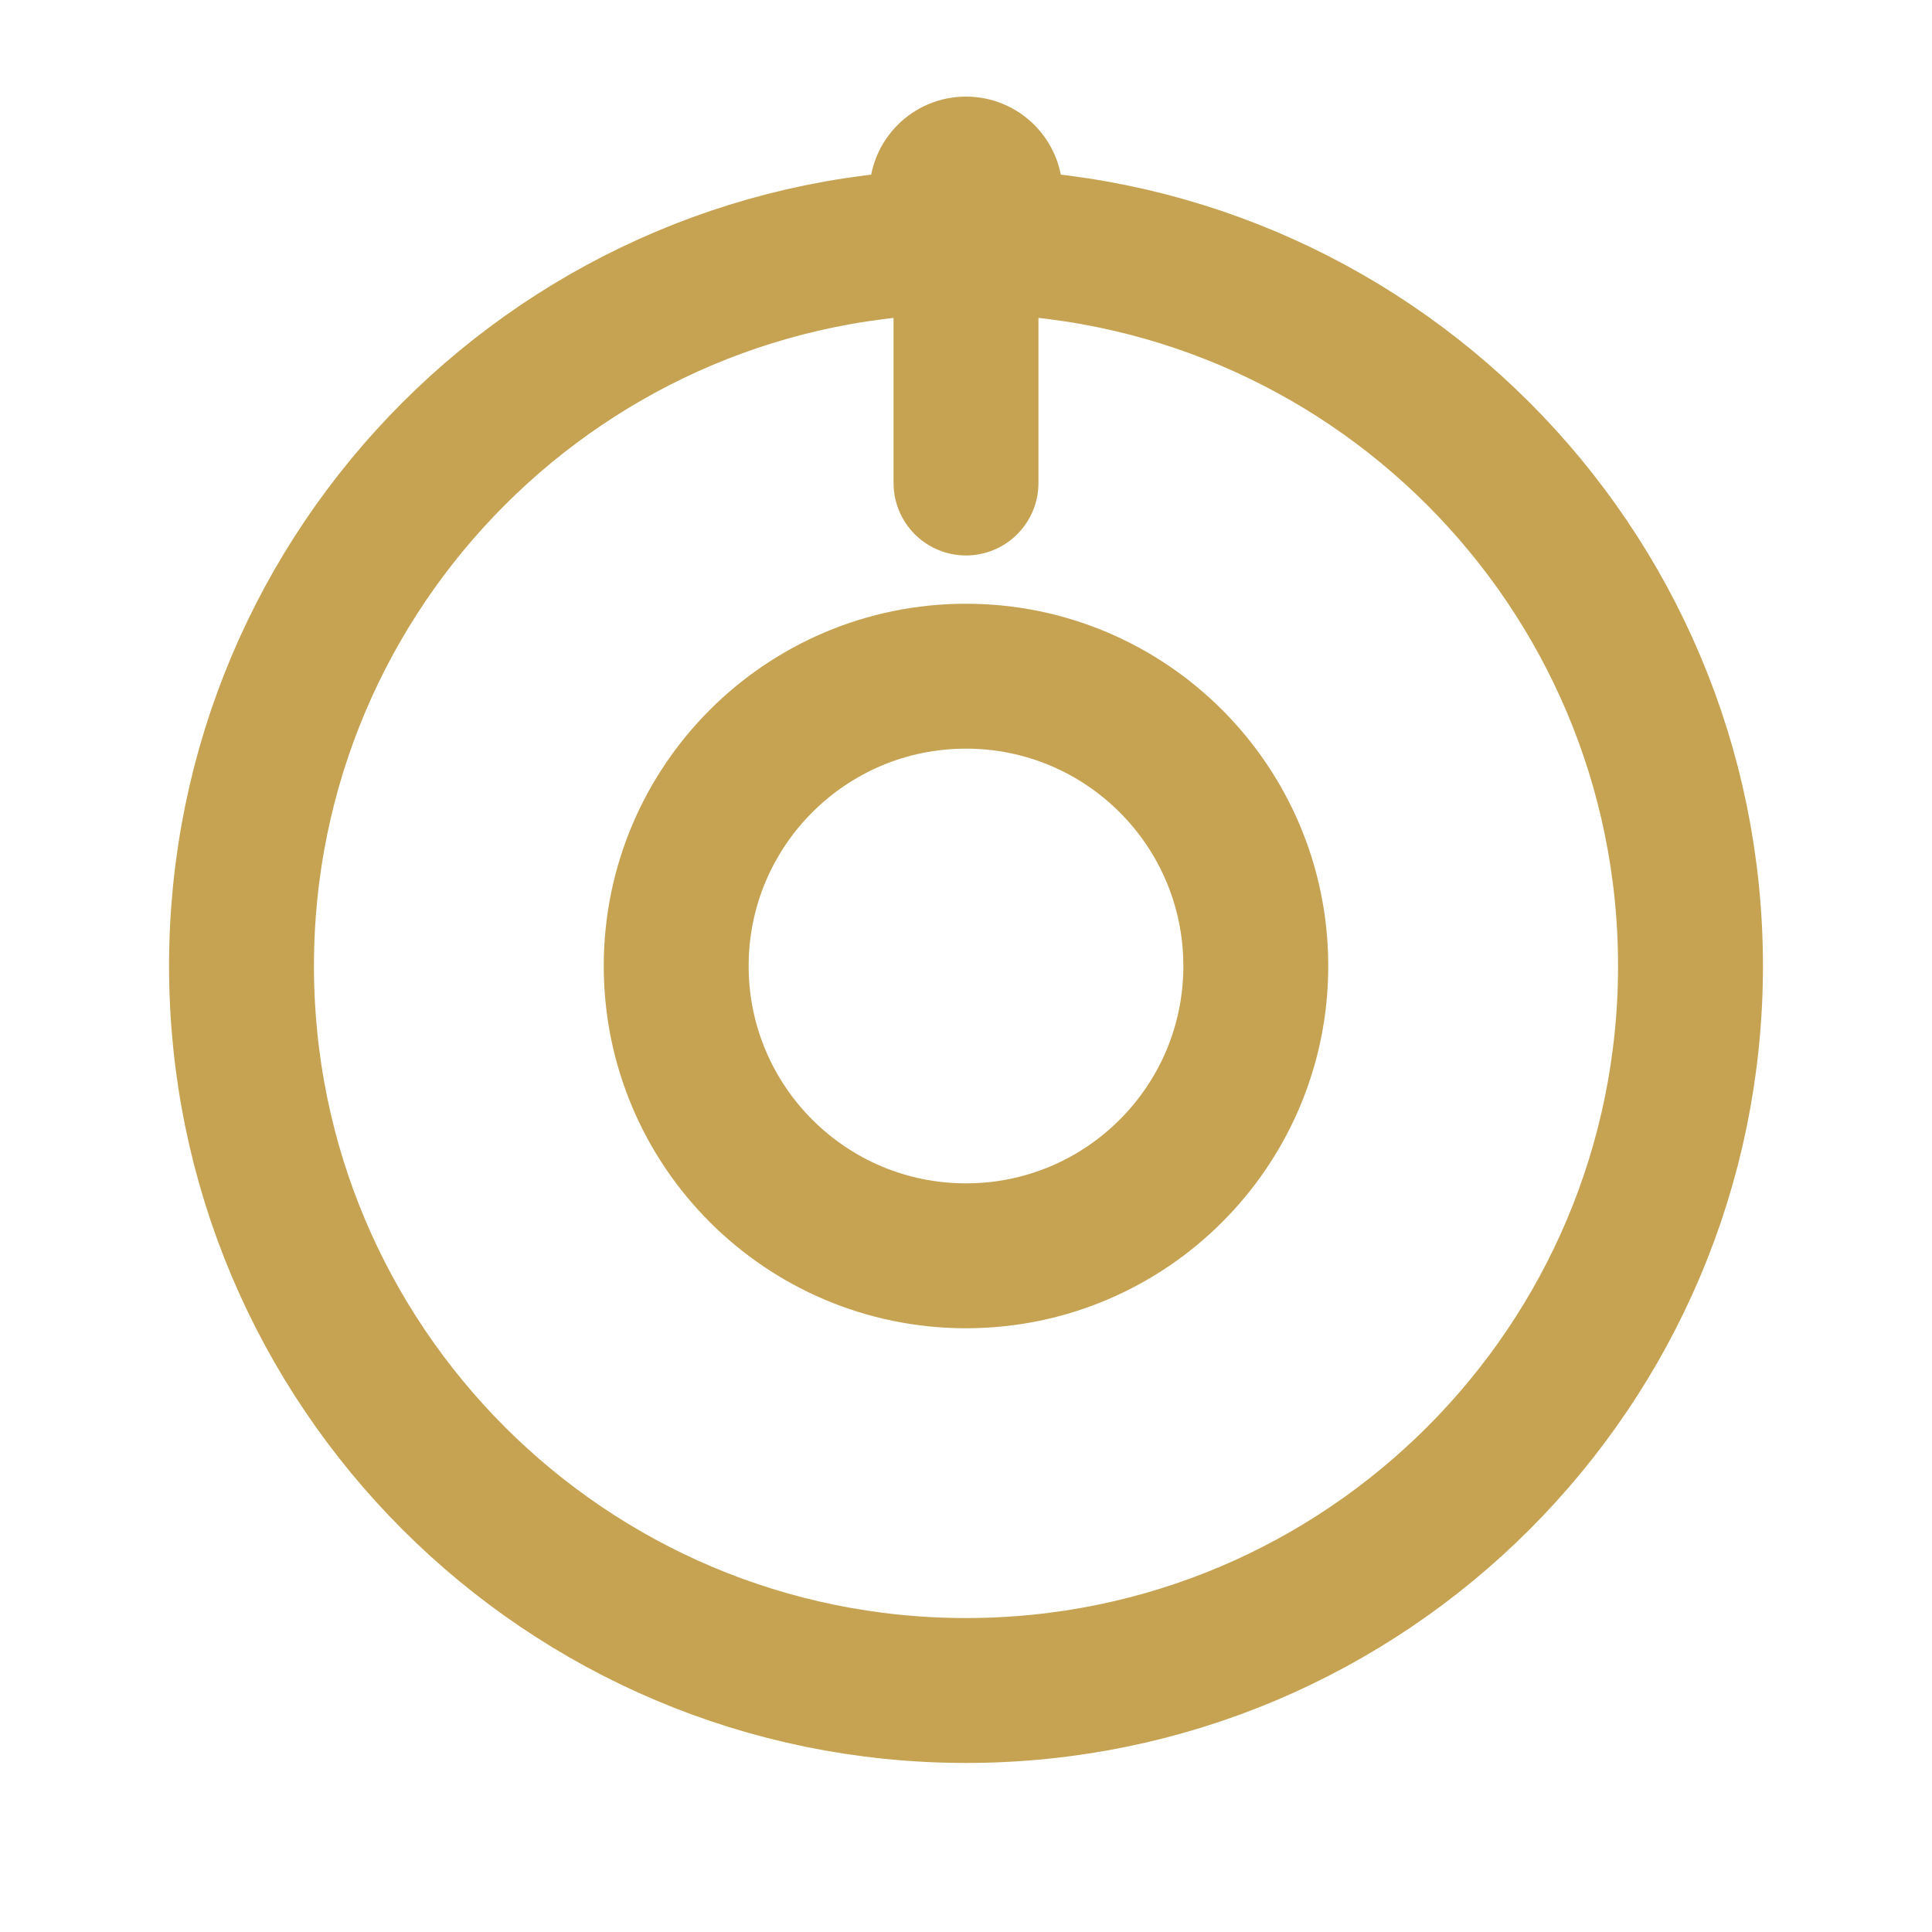
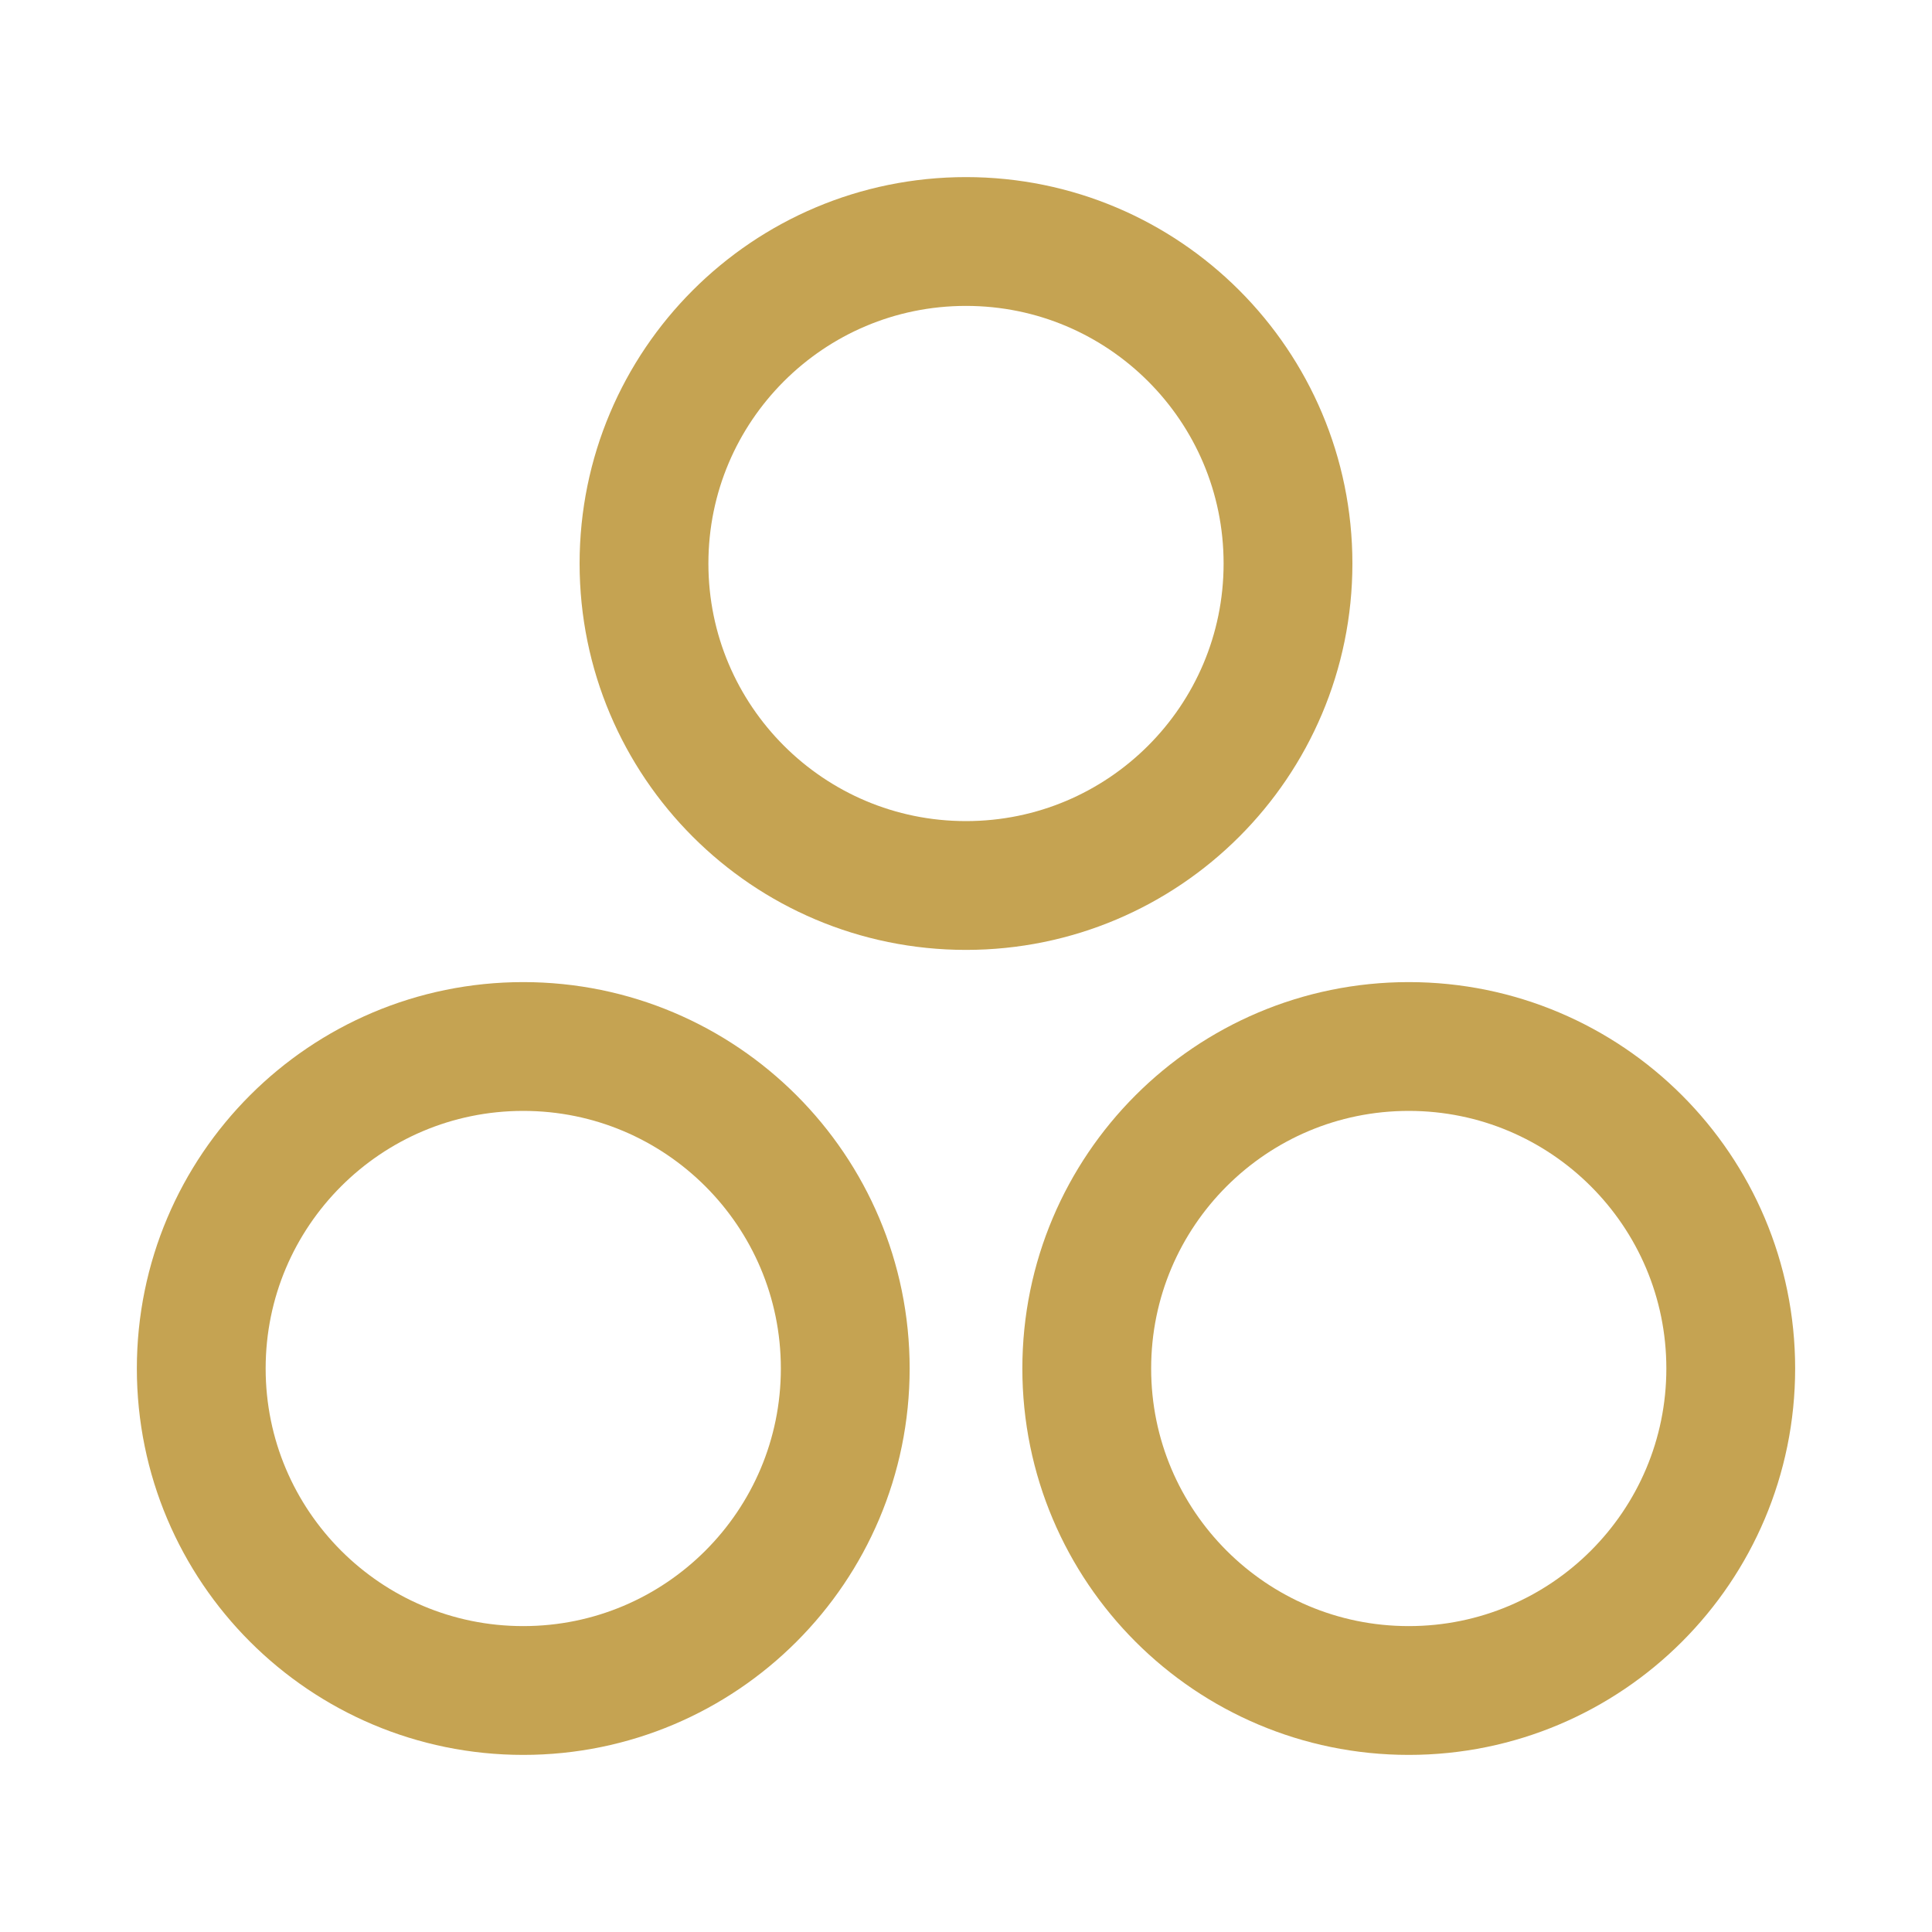
- <svg xmlns="http://www.w3.org/2000/svg" width="20" height="20" viewBox="0 0 20 20" fill="none" stroke="#c5a352" stroke-width="1.5" stroke-linecap="round" stroke-linejoin="round">
-   <circle cx="10" cy="10" r="7.5" />
-   <circle cx="10" cy="10" r="3" />
-   <line x1="10" y1="2.5" x2="10" y2="5" />
-   <circle cx="10" cy="2" r="1" fill="#c5a352" stroke="none" />
+ <svg xmlns="http://www.w3.org/2000/svg" width="24" height="24" viewBox="0 0 24 24" fill="none" stroke="#c5a352" stroke-width="1.6" stroke-linecap="round" stroke-linejoin="round">
+   <path d="M8 7a4 4 0 1 0 8 0a4 4 0 1 0 -8 0" />
+   <path d="M2.5 17a4 4 0 1 0 8 0a4 4 0 1 0 -8 0" />
+   <path d="M13.5 17a4 4 0 1 0 8 0a4 4 0 1 0 -8 0" />
</svg>
